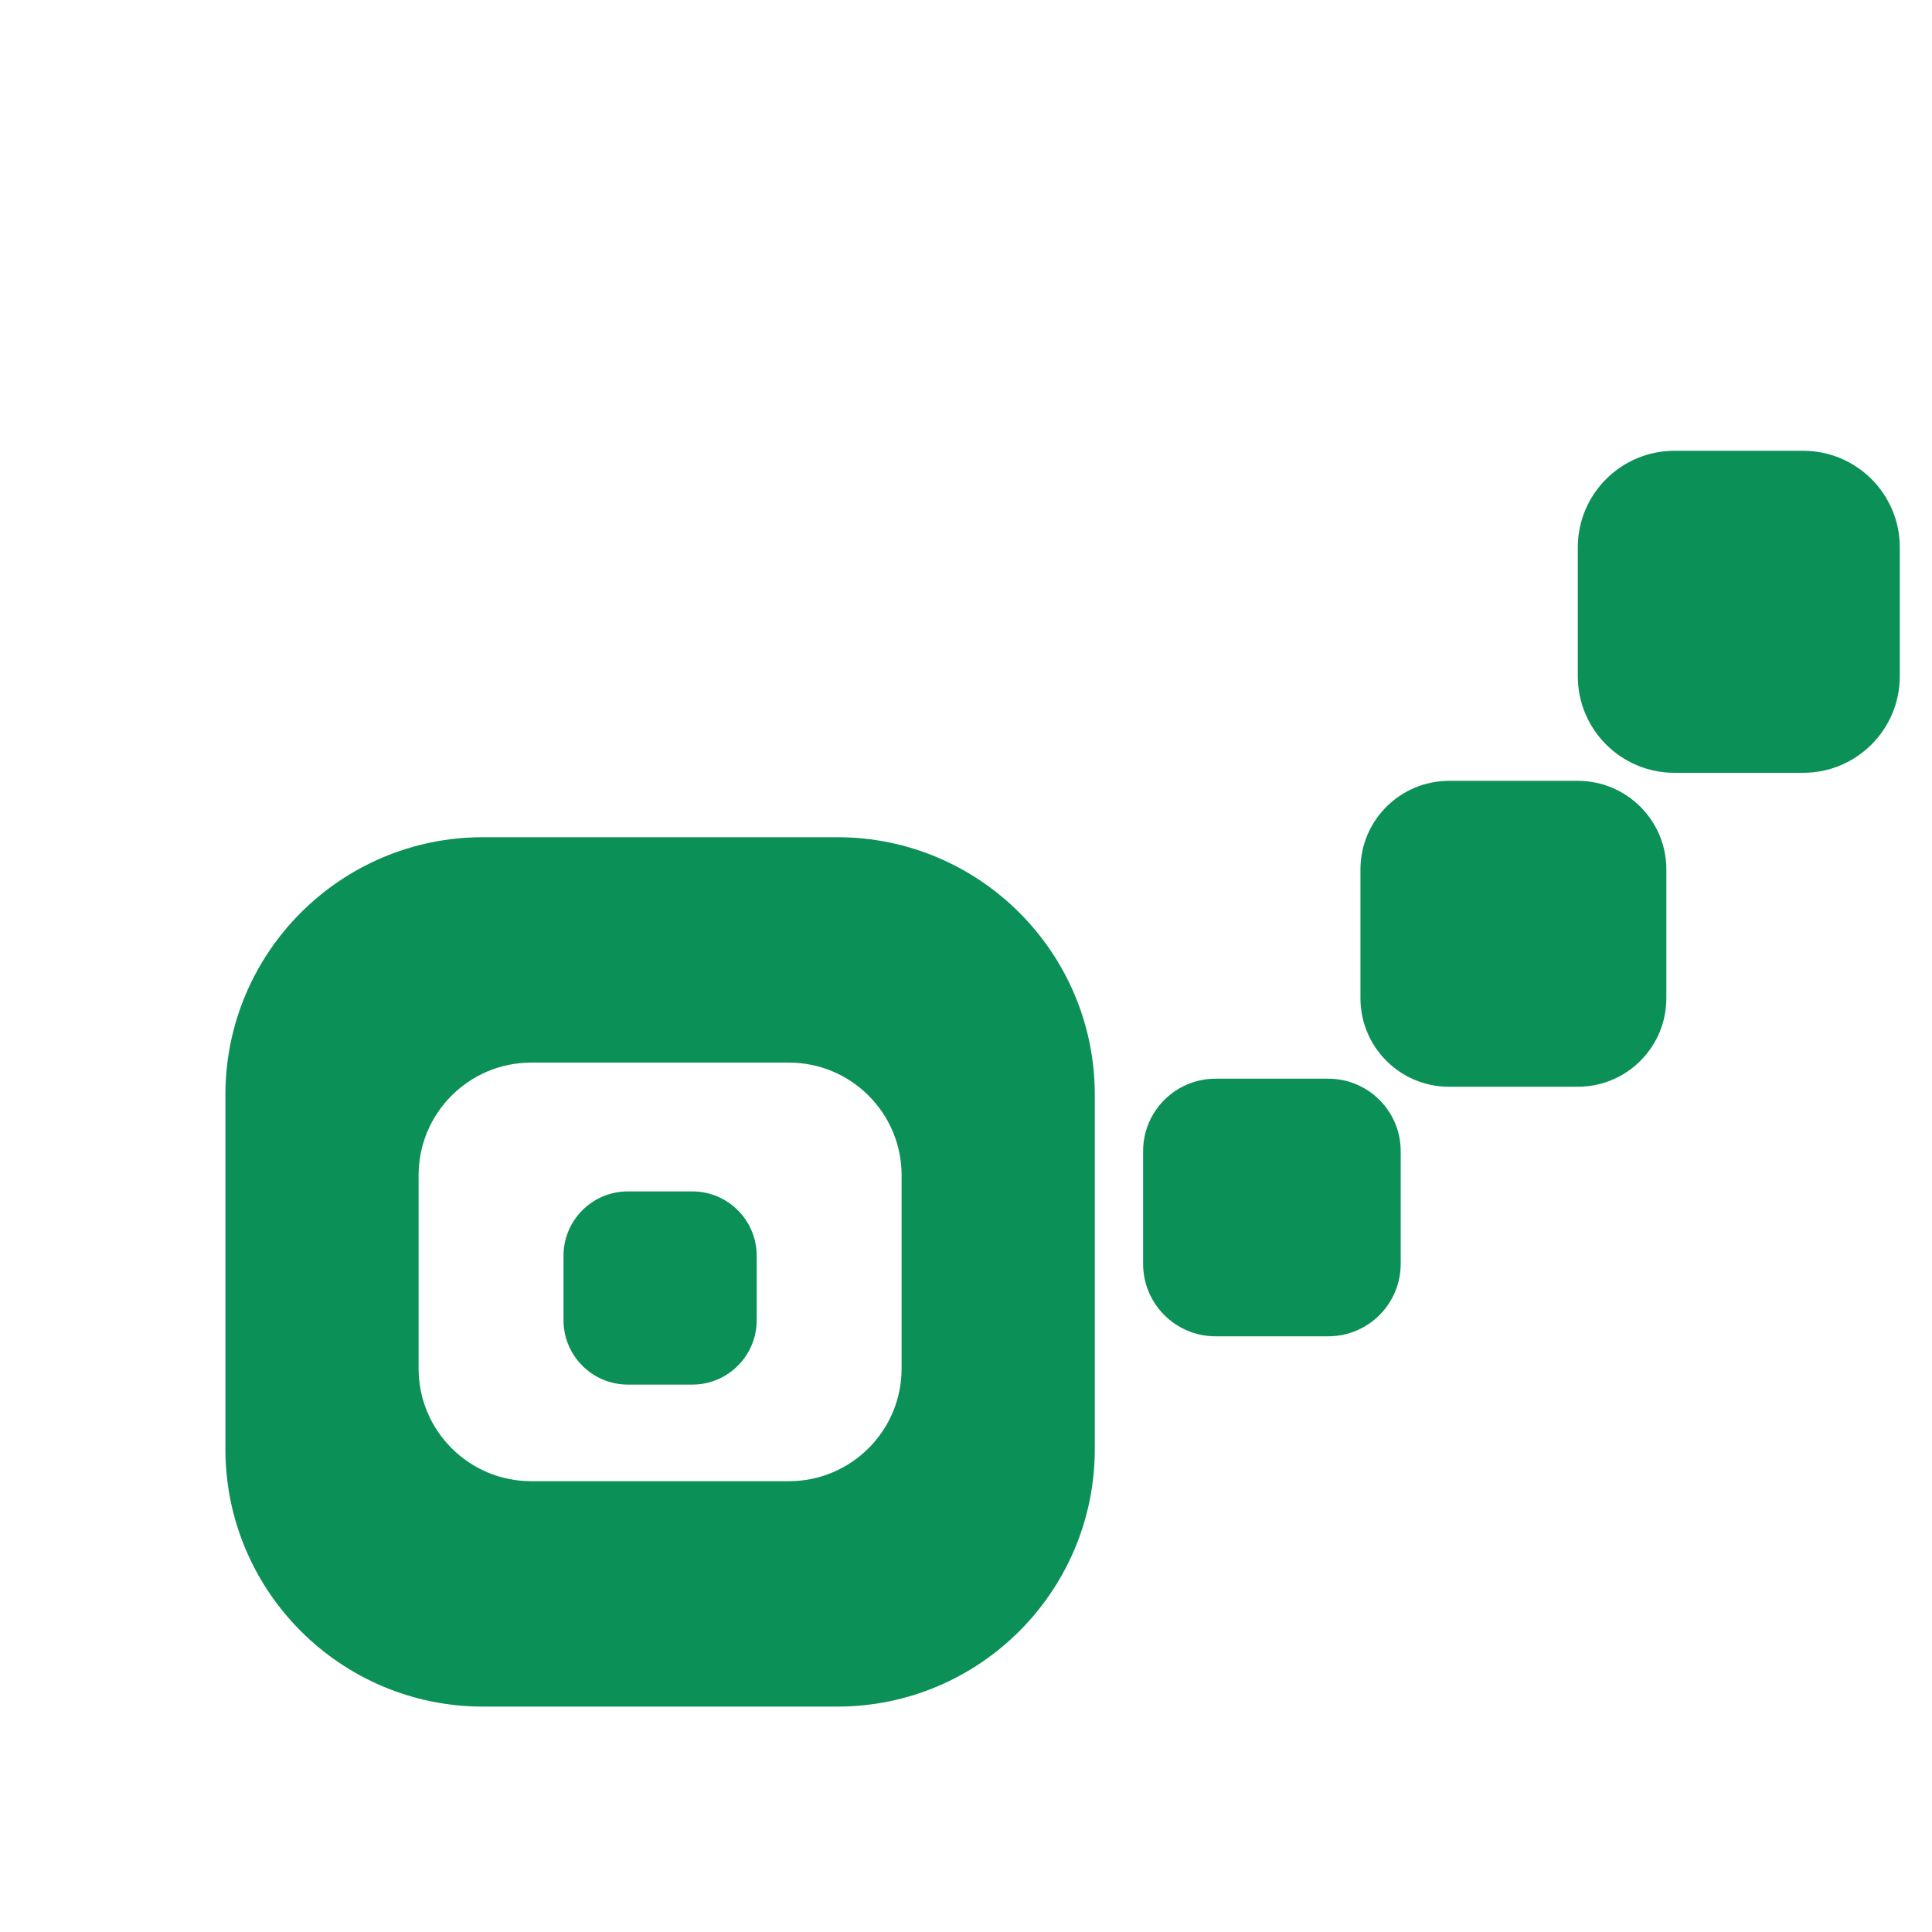
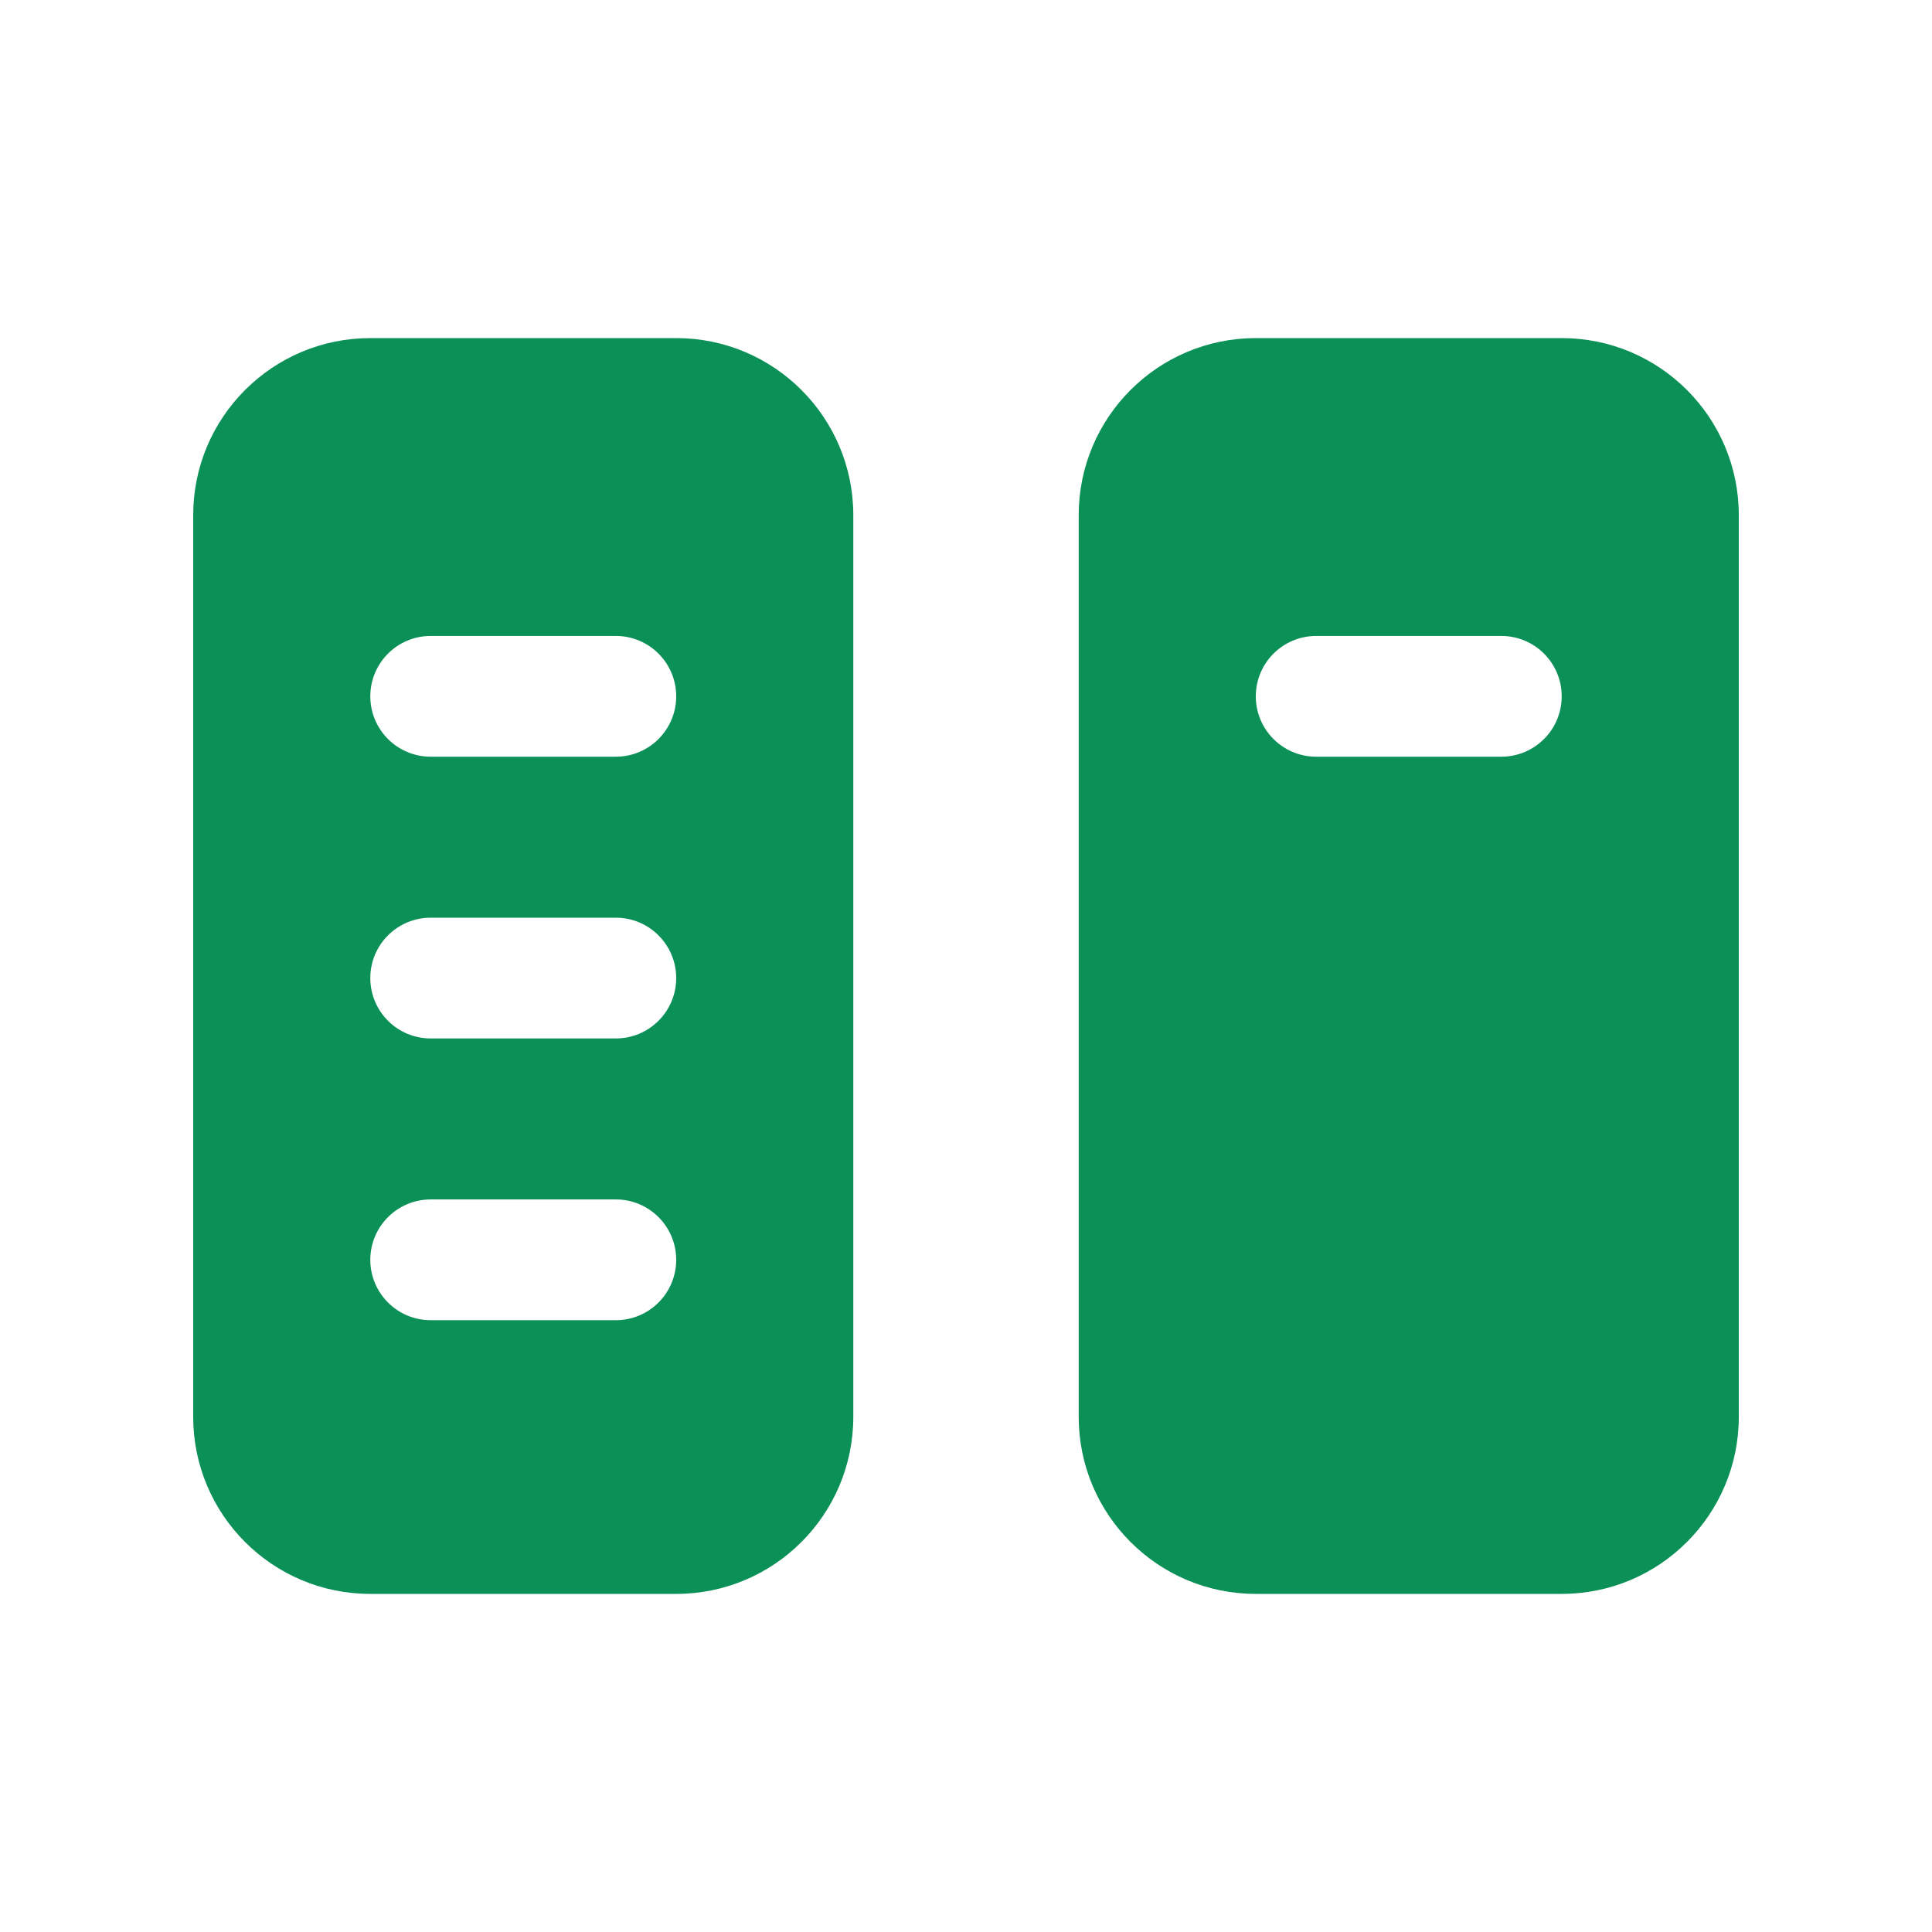
<svg xmlns="http://www.w3.org/2000/svg" viewBox="0 0 24 24" width="24" height="24">
  <g fill="#0b9057">
-     <path fill-rule="evenodd" d="M6 10.4h4.4a3.2 3.2 0 0 1 3.2 3.2v4.4a3.2 3.2 0 0 1-3.2 3.2H6a3.2 3.2 0 0 1-3.2-3.2v-4.4A3.2 3.2 0 0 1 6 10.4ZM6.6 13.2h3.2a1.4 1.4 0 0 1 1.4 1.4v2.4a1.4 1.4 0 0 1-1.4 1.4H6.6a1.4 1.4 0 0 1-1.4-1.4v-2.4a1.4 1.4 0 0 1 1.4-1.4Z" />
-     <path d="M7.8 14.8h.8a.8.8 0 0 1 .8.8v.8a.8.8 0 0 1-.8.8h-.8a.8.8 0 0 1-.8-.8v-.8a.8.8 0 0 1 .8-.8Z" />
-     <path d="M15.1 13.4h1.4a.9.9 0 0 1 .9.9v1.4a.9.9 0 0 1-.9.9h-1.4a.9.9 0 0 1-.9-.9v-1.4a.9.9 0 0 1 .9-.9Z" />
-     <path d="M18 9.7h1.6a1.1 1.1 0 0 1 1.1 1.1v1.6a1.1 1.1 0 0 1-1.1 1.1H18a1.1 1.1 0 0 1-1.1-1.1v-1.6A1.1 1.1 0 0 1 18 9.7Z" />
-     <path d="M20.8 5.6h1.6a1.2 1.2 0 0 1 1.2 1.2v1.6a1.2 1.2 0 0 1-1.2 1.2h-1.6a1.2 1.2 0 0 1-1.2-1.2V6.8a1.2 1.2 0 0 1 1.2-1.2Z" />
+     <path fill-rule="evenodd" d="M4.6 4.2h3.8a2.2 2.2 0 0 1 2.2 2.2v11.2a2.2 2.2 0 0 1-2.2 2.2H4.6a2.2 2.2 0 0 1-2.2-2.2V6.4a2.2 2.2 0 0 1 2.2-2.2ZM5.35 7.9h2.3a.75.75 0 0 1 0 1.5H5.35a.75.75 0 0 1 0-1.5ZM5.35 11.4h2.3a.75.75 0 0 1 0 1.5H5.35a.75.75 0 0 1 0-1.5ZM5.35 14.9h2.3a.75.75 0 0 1 0 1.5H5.35a.75.75 0 0 1 0-1.5Z" />
+     <path fill-rule="evenodd" d="M15.6 4.2h3.8a2.2 2.2 0 0 1 2.2 2.2v11.2a2.2 2.2 0 0 1-2.2 2.2h-3.8a2.2 2.2 0 0 1-2.2-2.2V6.4a2.2 2.2 0 0 1 2.2-2.2ZM16.35 7.9h2.3a.75.75 0 0 1 0 1.5H16.35a.75.75 0 0 1 0-1.5Z" />
  </g>
</svg>
